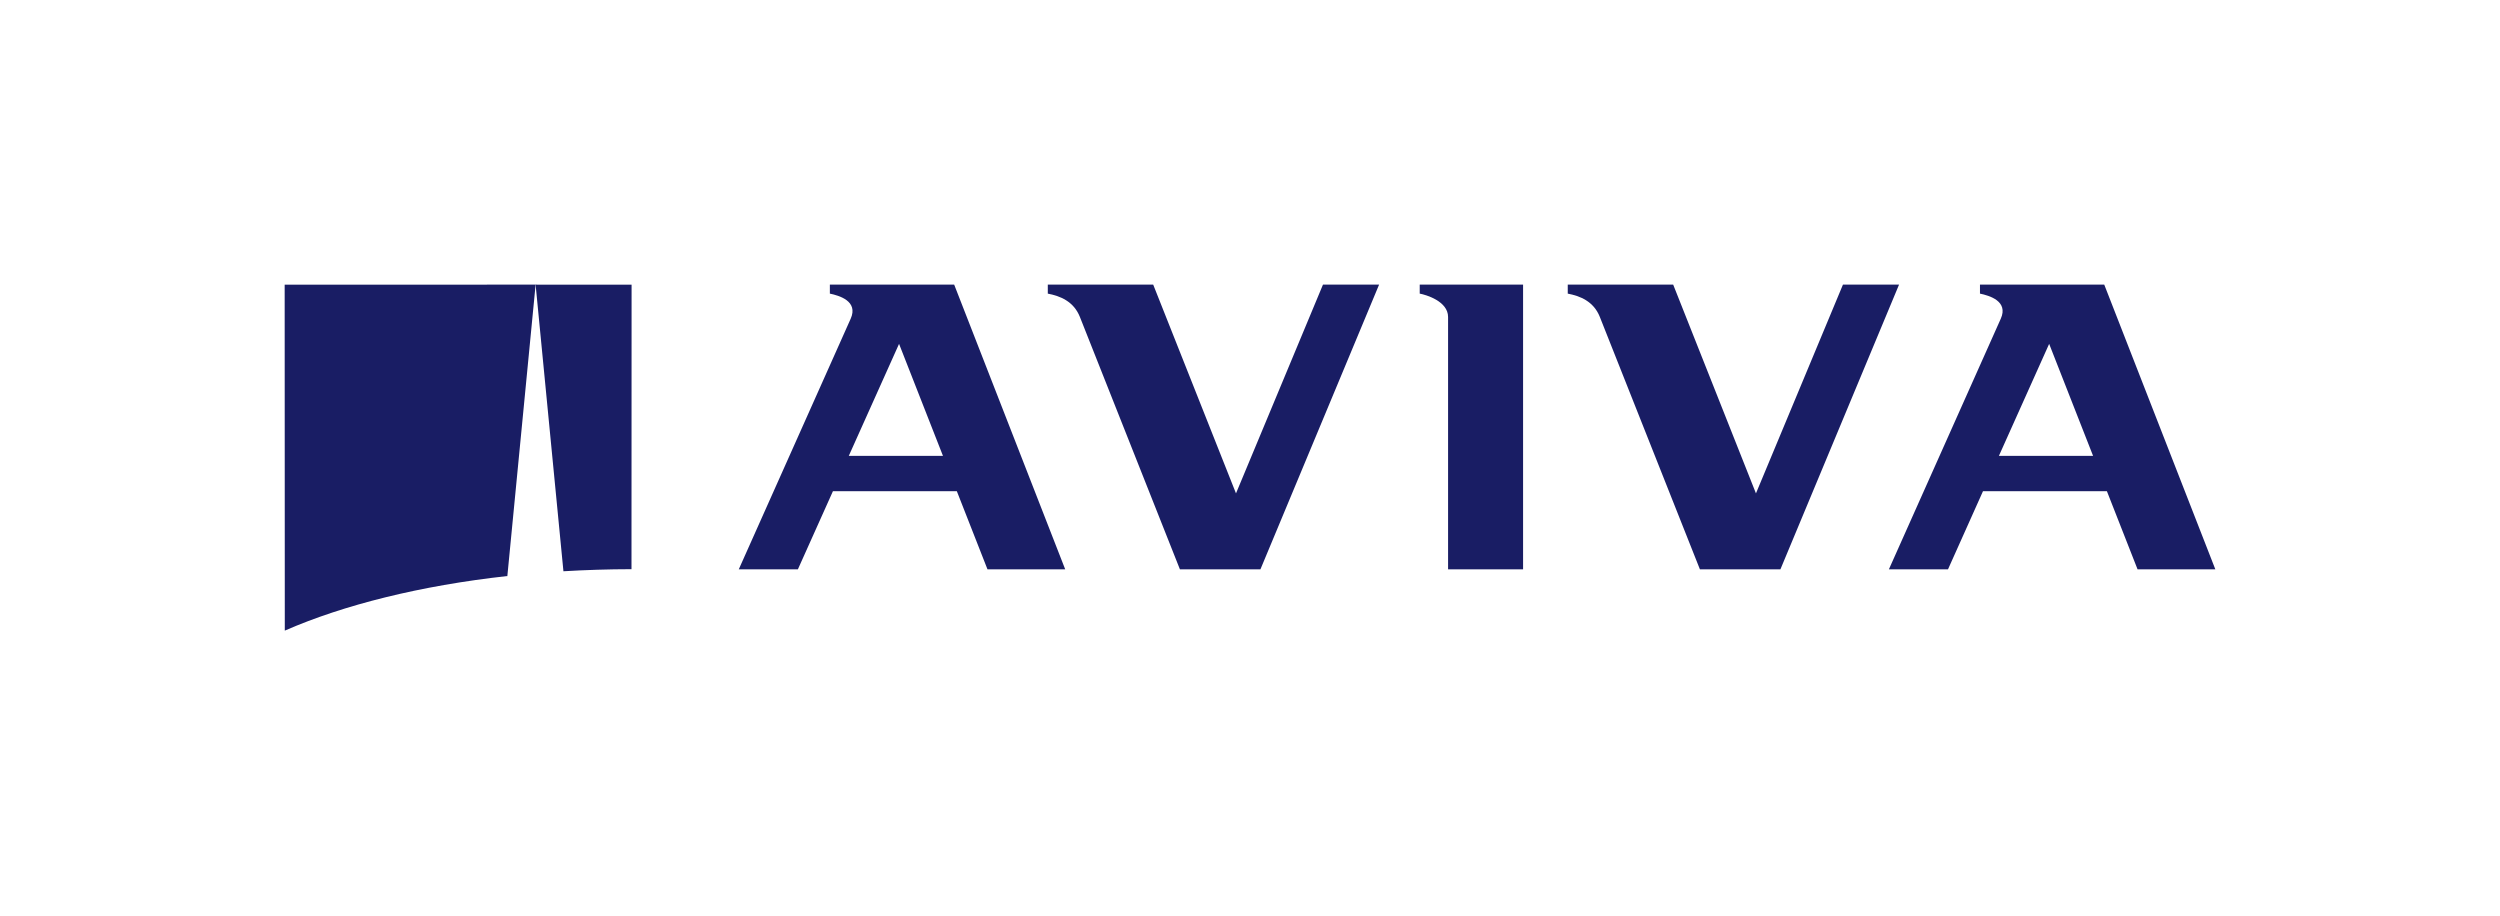
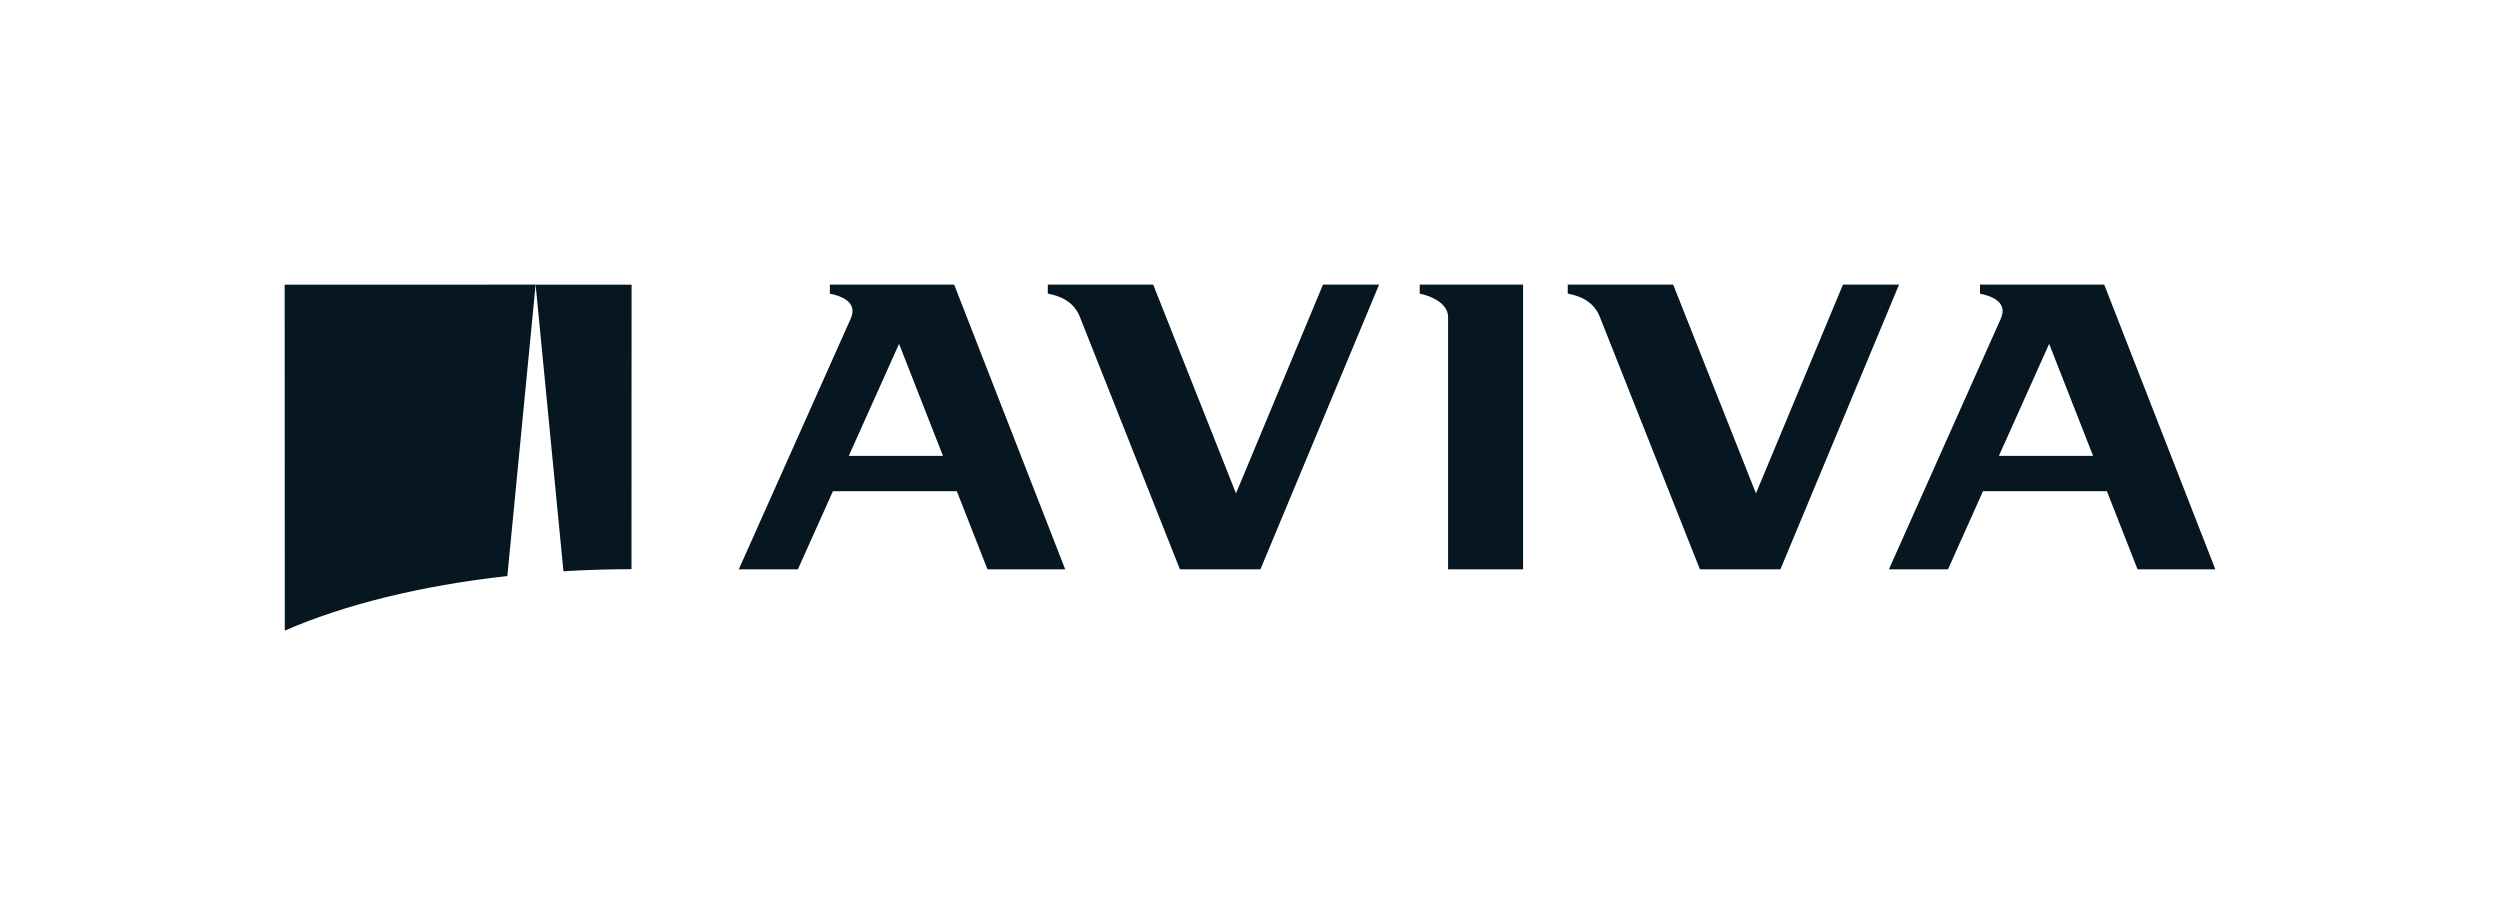
- <svg xmlns="http://www.w3.org/2000/svg" id="Logo" viewBox="0 0 293.642 107.58">
+ <svg xmlns="http://www.w3.org/2000/svg" id="Logo" viewBox="0 0 293.642 107.58" fill="#061722" color="#061722">
  <defs>
-     <style>.cls-1{fill:#191d64;stroke-width:0px;}</style>
+     <style>.cls-1{fill:#061722;stroke-width:0px;}</style>
  </defs>
  <path class="cls-1" d="m166.755,34.488c.726.131,3.331.89,3.331,2.74v29.641h8.81v-33.437h-12.141v1.056Z" />
  <path class="cls-1" d="m99.697,53.543l5.903-13.154,5.157,13.154h-11.06Zm-2.225-20.111v1.056c1.067.223,3.381.868,2.444,2.955l-13.14,29.426h6.942l4.115-9.173h14.554l3.599,9.173h9.128l-13.039-33.438h-14.602Z" />
  <path class="cls-1" d="m234.786,53.543l5.901-13.154,5.159,13.154h-11.06Zm-2.225-20.111v1.056c1.064.223,3.382.868,2.441,2.955l-13.137,29.426h6.942l4.108-9.173h14.555l3.6,9.173h9.135l-13.047-33.439h-14.598v.001Z" />
  <path class="cls-1" d="m209.123,66.869l13.933-33.438h-6.589l-10.218,24.52-9.722-24.52h-12.384v1.057c1.431.274,3.036.889,3.769,2.739l11.753,29.642h9.458Z" />
  <path class="cls-1" d="m148.047,66.869l13.937-33.438h-6.592l-10.216,24.52-9.725-24.52h-12.38v1.057c1.432.274,3.033.889,3.77,2.739l11.747,29.642h9.46Z" />
  <path class="cls-1" d="m74.173,66.854l.011-33.418-11.273-.004v.004l3.268,33.662c2.61-.153,5.275-.239,7.994-.244" />
  <path class="cls-1" d="m59.592,67.659l3.319-34.223v-.005l-29.475.005.015,40.635c6.925-3.027,15.939-5.284,26.142-6.412" />
</svg>
